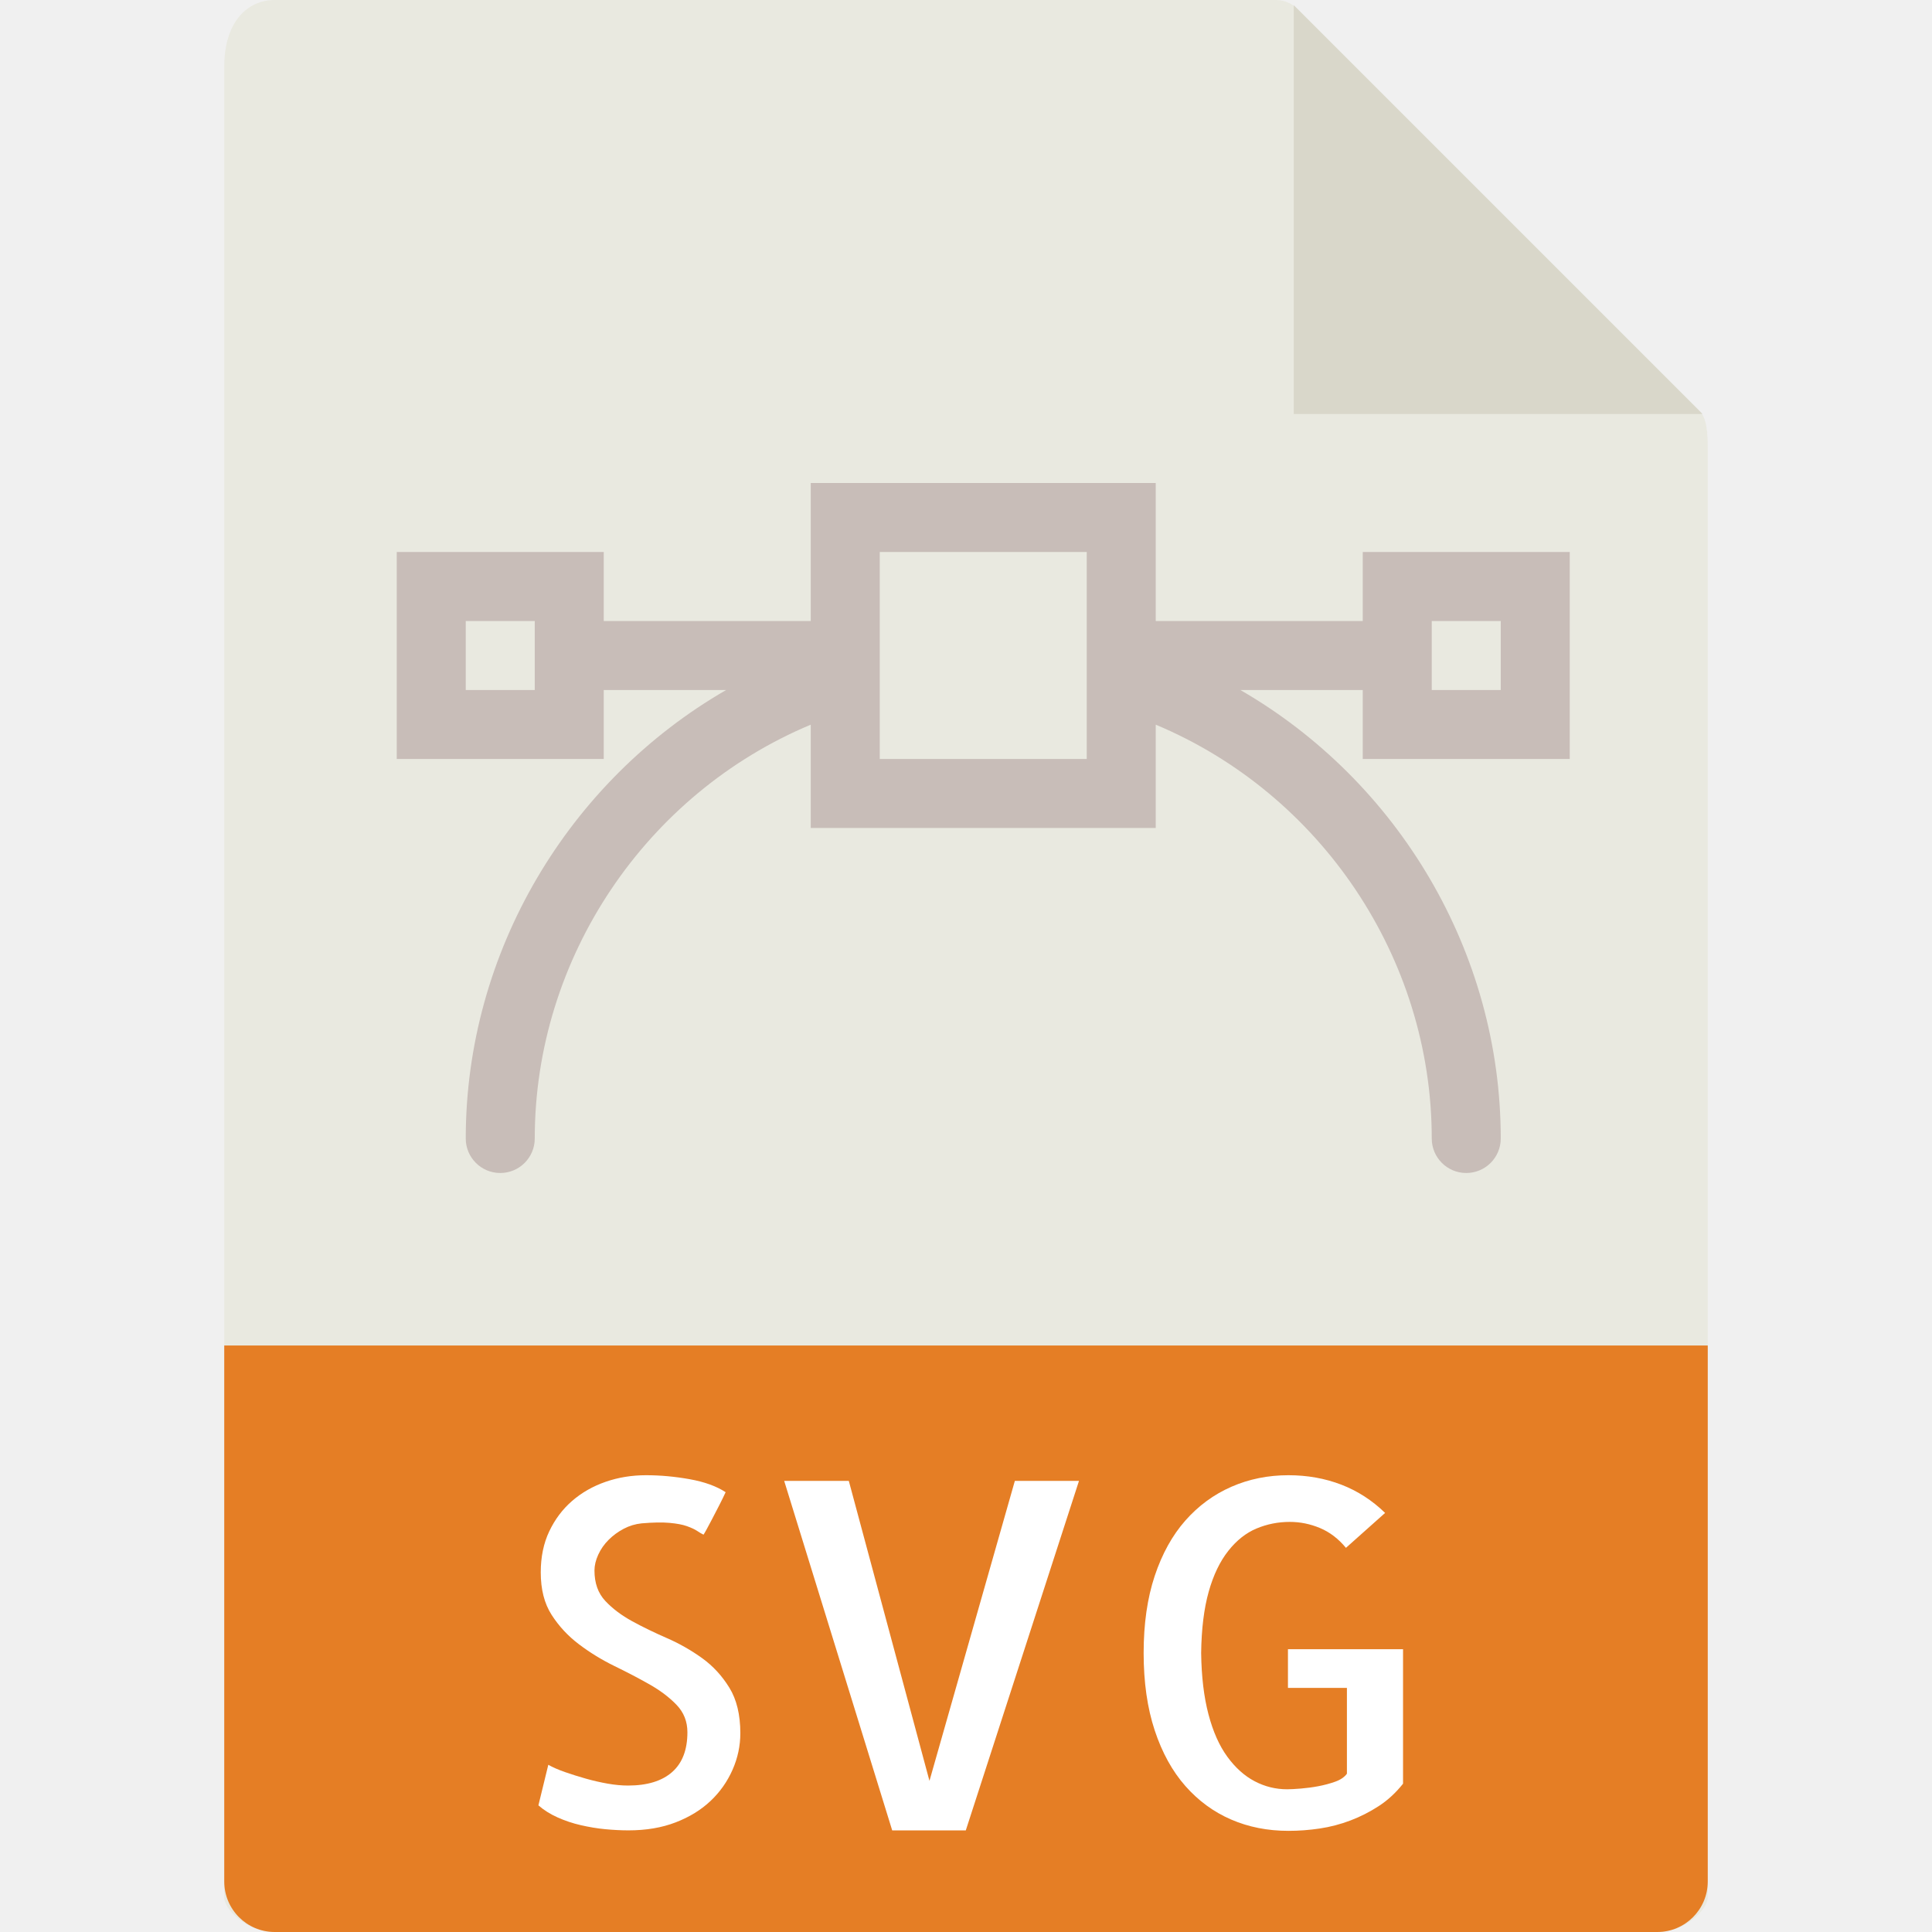
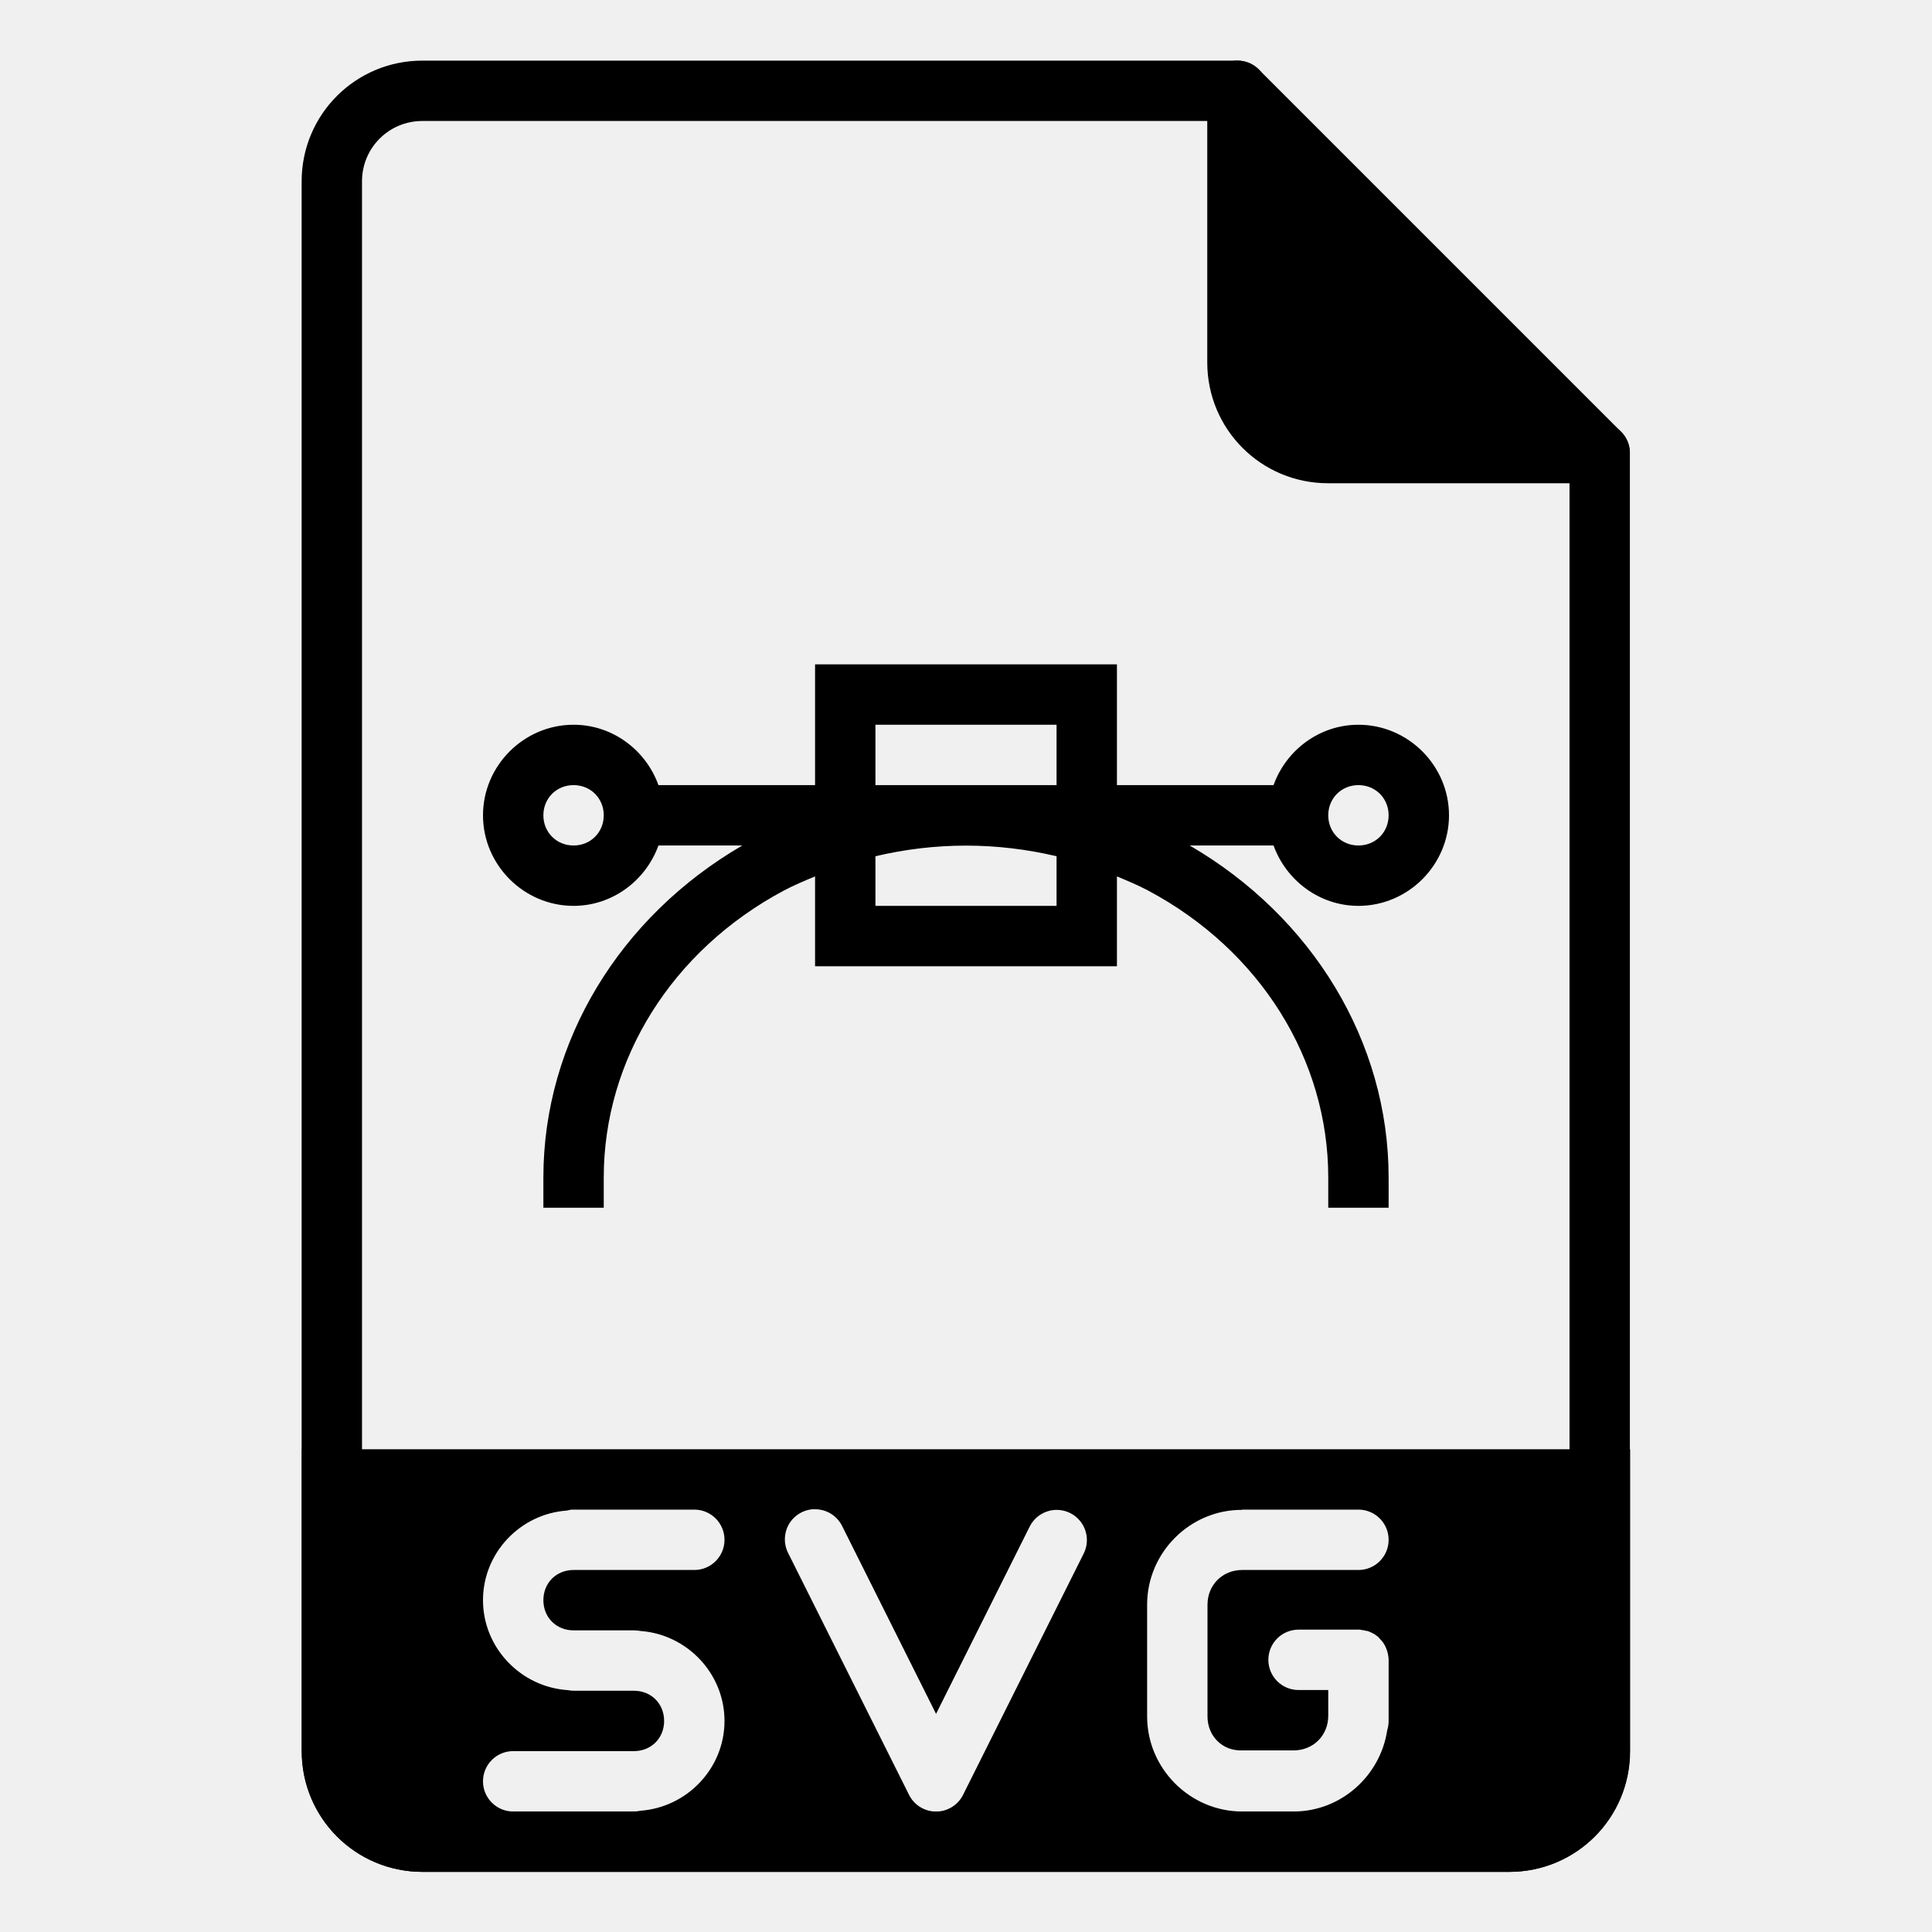
- <svg xmlns="http://www.w3.org/2000/svg" version="1.1" id="Capa_1" x="0px" y="0px" viewBox="0 0 56 56" style="enable-background:new 0 0 56 56;" xml:space="preserve">
-   <g>
-     <path style="fill:#E9E9E0;" d="M36.985,0H7.963C7.155,0,6.5,0.655,6.5,1.926V55c0,0.345,0.655,1,1.463,1h40.074   c0.808,0,1.463-0.655,1.463-1V12.978c0-0.696-0.093-0.92-0.257-1.085L37.607,0.257C37.442,0.093,37.218,0,36.985,0z" />
-     <polygon style="fill:#D9D7CA;" points="37.5,0.151 37.5,12 49.349,12  " />
-     <path style="fill:#E57E25;" d="M48.037,56H7.963C7.155,56,6.5,55.345,6.5,54.537V39h43v15.537C49.5,55.345,48.845,56,48.037,56z" />
-     <g>
-       <path style="fill:#FFFFFF;" d="M21.459,50.238c0,0.364-0.075,0.718-0.226,1.06s-0.362,0.643-0.636,0.902s-0.61,0.467-1.012,0.622    s-0.856,0.232-1.367,0.232c-0.219,0-0.444-0.012-0.677-0.034s-0.467-0.062-0.704-0.116s-0.463-0.13-0.677-0.226    s-0.398-0.212-0.554-0.349l0.287-1.176c0.128,0.073,0.289,0.144,0.485,0.212s0.398,0.132,0.608,0.191s0.419,0.107,0.629,0.144    s0.405,0.055,0.588,0.055c0.556,0,0.982-0.13,1.278-0.39c0.296-0.26,0.444-0.645,0.444-1.155c0-0.31-0.104-0.574-0.314-0.793    s-0.472-0.417-0.786-0.595s-0.654-0.355-1.019-0.533s-0.706-0.388-1.025-0.629s-0.583-0.526-0.793-0.854s-0.314-0.738-0.314-1.23    c0-0.446,0.082-0.843,0.246-1.189s0.385-0.641,0.663-0.882s0.602-0.426,0.971-0.554s0.759-0.191,1.169-0.191    c0.419,0,0.843,0.039,1.271,0.116s0.774,0.203,1.039,0.376c-0.055,0.118-0.118,0.248-0.191,0.39s-0.142,0.273-0.205,0.396    s-0.118,0.226-0.164,0.308s-0.073,0.128-0.082,0.137c-0.055-0.027-0.116-0.063-0.185-0.109s-0.166-0.091-0.294-0.137    s-0.296-0.077-0.506-0.096s-0.479-0.014-0.807,0.014c-0.183,0.019-0.355,0.07-0.52,0.157s-0.31,0.193-0.438,0.321    s-0.228,0.271-0.301,0.431s-0.109,0.313-0.109,0.458c0,0.364,0.104,0.658,0.314,0.882s0.47,0.419,0.779,0.588    s0.647,0.333,1.012,0.492s0.704,0.354,1.019,0.581s0.576,0.513,0.786,0.854S21.459,49.7,21.459,50.238z" />
-       <path style="fill:#FFFFFF;" d="M25.861,53.055L22.73,42.924h1.873l2.338,8.695l2.475-8.695h1.859l-3.281,10.131H25.861z" />
-       <path style="fill:#FFFFFF;" d="M40.668,47.805v3.896c-0.21,0.265-0.444,0.48-0.704,0.649s-0.533,0.308-0.82,0.417    S38.561,52.954,38.255,53s-0.608,0.068-0.909,0.068c-0.602,0-1.155-0.109-1.661-0.328s-0.948-0.542-1.326-0.971    s-0.675-0.966-0.889-1.613s-0.321-1.395-0.321-2.242s0.107-1.593,0.321-2.235s0.511-1.178,0.889-1.606s0.822-0.754,1.333-0.978    s1.062-0.335,1.654-0.335c0.547,0,1.058,0.091,1.531,0.273s0.897,0.456,1.271,0.82l-1.135,1.012    c-0.219-0.265-0.47-0.456-0.752-0.574s-0.574-0.178-0.875-0.178c-0.337,0-0.658,0.063-0.964,0.191s-0.579,0.344-0.82,0.649    s-0.431,0.699-0.567,1.183s-0.21,1.075-0.219,1.777c0.009,0.684,0.08,1.276,0.212,1.777s0.314,0.911,0.547,1.23    s0.497,0.556,0.793,0.711s0.608,0.232,0.937,0.232c0.101,0,0.234-0.007,0.403-0.021s0.337-0.036,0.506-0.068    s0.33-0.075,0.485-0.13s0.269-0.132,0.342-0.232v-2.488h-1.709v-1.121H40.668z" />
-     </g>
-     <path style="fill:#C8BDB8;" d="M45.5,22v-6h-6v2h-6v-4h-10v4h-6v-2h-6v6h6v-2h3.548c-4.566,2.636-7.548,7.588-7.548,13   c0,0.552,0.447,1,1,1s1-0.448,1-1c0-5.246,3.229-9.999,8-11.995V24h10v-2.995c4.771,1.997,8,6.75,8,11.995c0,0.552,0.447,1,1,1   s1-0.448,1-1c0-5.412-2.982-10.364-7.548-13H39.5v2H45.5z M15.5,20h-2v-2h2V20z M31.5,22h-6v-3.754V16h6v2.246V22z M41.5,18h2v2h-2   V18z" />
+ <svg xmlns="http://www.w3.org/2000/svg" width="32" height="32" viewBox="0 0 32 32">
+   <g transform="translate(0 -1020.362)">
+     <path fill="none" stroke="#000" stroke-linecap="round" stroke-linejoin="round" d="m 26.496,1027.866 0,21.5 c 0,0.831 -0.669,1.5 -1.5,1.5 l -18,0 c -0.831,0 -1.5,-0.669 -1.5,-1.5 l 0,-26 c 0,-0.831 0.669,-1.5 1.5,-1.5 l 13.5,0 z" />
+     <path d="M 5 24.004 L 5 26.004 L 5 28.004 L 5 29.004 C 5 30.112 5.892 31.004 7 31.004 L 25 31.004 C 26.108 31.004 27 30.112 27 29.004 L 27 28.004 L 27 26.004 L 27 24.004 L 25 24.004 L 7 24.004 L 5 24.004 z M 13.459 24.998 A 0.5 0.5 0 0 1 13.51 24.998 A 0.5 0.5 0 0 1 13.951 25.281 L 15.504 28.387 L 17.057 25.281 A 0.5 0.5 0 0 1 17.951 25.729 L 15.951 29.729 A 0.5 0.5 0 0 1 15.057 29.729 L 13.057 25.729 A 0.5 0.5 0 0 1 13.459 24.998 z M 9.449 25.004 A 0.5 0.5 0 0 1 9.5 25.004 A 0.5 0.5 0 0 1 9.535 25.004 L 11.5 25.004 A 0.5 0.5 0 1 1 11.5 26.004 L 9.5 26.004 C 9.214 26.004 9 26.218 9 26.504 C 9 26.79 9.214 27.004 9.5 27.004 L 10.5 27.004 A 0.5 0.5 0 0 1 10.607 27.014 C 11.38 27.07 12 27.718 12 28.504 C 12 29.291 11.378 29.937 10.604 29.992 A 0.5 0.5 0 0 1 10.5 30.004 L 8.5 30.004 A 0.5 0.5 0 1 1 8.5 29.004 L 10.5 29.004 C 10.786 29.004 11 28.79 11 28.504 C 11 28.218 10.786 28.004 10.5 28.004 L 9.5 28.004 A 0.5 0.5 0 0 1 9.406 27.994 C 8.628 27.944 8 27.294 8 26.504 C 8 25.72 8.617 25.075 9.387 25.02 A 0.5 0.5 0 0 1 9.449 25.008 L 9.449 25.004 z M 20.574 25.004 L 22.5 25.004 A 0.5 0.5 0 1 1 22.5 26.004 L 20.574 26.004 C 20.248 26.004 20 26.252 20 26.578 L 20 28.43 C 20 28.756 20.248 29.004 20.574 28.992 L 21.426 28.992 C 21.752 28.992 22 28.745 22 28.418 L 22 28.383 L 22 27.992 L 21.508 27.992 A 0.5 0.5 0 1 1 21.508 26.992 L 22.492 26.992 A 0.5 0.5 0 0 1 22.527 26.992 A 0.5 0.5 0 0 1 22.576 27.002 A 0.5 0.5 0 0 1 22.592 27.002 A 0.5 0.5 0 0 1 22.625 27.012 A 0.5 0.5 0 0 1 22.641 27.012 A 0.5 0.5 0 0 1 22.674 27.023 A 0.5 0.5 0 0 1 22.719 27.043 A 0.5 0.5 0 0 1 22.764 27.066 A 0.5 0.5 0 0 1 22.805 27.096 A 0.5 0.5 0 0 1 22.836 27.119 A 0.5 0.5 0 0 1 22.842 27.131 A 0.5 0.5 0 0 1 22.854 27.143 A 0.5 0.5 0 0 1 22.877 27.168 A 0.5 0.5 0 0 1 22.887 27.18 A 0.5 0.5 0 0 1 22.908 27.205 A 0.5 0.5 0 0 1 22.953 27.285 A 0.5 0.5 0 0 1 22.957 27.297 A 0.5 0.5 0 0 1 22.963 27.312 A 0.5 0.5 0 0 1 22.975 27.344 A 0.5 0.5 0 0 1 22.988 27.393 A 0.5 0.5 0 0 1 22.996 27.441 A 0.5 0.5 0 0 1 22.998 27.457 A 0.5 0.5 0 0 1 23 27.492 A 0.5 0.5 0 0 1 23 27.502 A 0.5 0.5 0 0 1 23 27.512 L 23 28.43 L 23 28.498 A 0.5 0.5 0 0 1 22.977 28.656 C 22.864 29.413 22.211 30.004 21.426 30.004 L 20.574 30.004 C 19.711 30.004 19 29.293 19 28.43 L 19 26.578 C 19 25.715 19.711 25.004 20.574 25.008 L 20.574 25.004 z " transform="translate(0 1020.362)" />
+     <path stroke="#000" stroke-linecap="round" stroke-linejoin="round" d="m 26.496,1027.866 -4.5,0 c -0.831,0 -1.5,-0.669 -1.5,-1.5 l 0,-4.5" />
+     <path style="line-height:normal;text-indent:0;text-align:start;text-decoration-line:none;text-decoration-style:solid;text-decoration-color:#000;text-transform:none;block-progression:tb;isolation:auto;mix-blend-mode:normal" d="m 13.5,1031.366 0,2 -2.594,0 c -0.208,-0.579 -0.759,-1 -1.406,-1 -0.823,0 -1.5,0.677 -1.5,1.5 0,0.823 0.677,1.5 1.5,1.5 0.646,0 1.197,-0.422 1.406,-1 l 1.389,0 c -2.028,1.179 -3.295,3.247 -3.295,5.5 l 0,0.5 1,0 0,-0.5 c 1.8e-5,-1.951 1.124,-3.762 2.984,-4.754 0.167,-0.089 0.342,-0.161 0.516,-0.234 l 0,0.988 0,0.5 5,0 0,-1.488 c 0.174,0.073 0.348,0.145 0.516,0.234 1.861,0.992 2.984,2.803 2.984,4.754 l 0,0.5 1,0 0,-0.5 c -2.1e-5,-2.253 -1.267,-4.321 -3.295,-5.5 l 1.389,0 c 0.209,0.578 0.76,1 1.406,1 0.823,0 1.5,-0.677 1.5,-1.5 0,-0.823 -0.677,-1.5 -1.5,-1.5 -0.647,0 -1.198,0.421 -1.406,1 l -2.594,0 0,-2 -5,0 z m 1,1 3,0 0,1 -1.469,0 c -0.021,-10e-5 -0.042,-10e-5 -0.062,0 l -1.469,0 0,-1 z m -5,1 c 0.282,0 0.5,0.218 0.5,0.5 0,0.282 -0.218,0.5 -0.5,0.5 -0.282,0 -0.5,-0.218 -0.5,-0.5 0,-0.282 0.218,-0.5 0.5,-0.5 z m 13,0 c 0.282,0 0.5,0.218 0.5,0.5 0,0.282 -0.218,0.5 -0.5,0.5 -0.282,0 -0.5,-0.218 -0.5,-0.5 0,-0.282 0.218,-0.5 0.5,-0.5 z m -6.5,1.002 c 0.504,0 1.009,0.06 1.5,0.176 l 0,0.822 -3,0 0,-0.822 c 0.491,-0.116 0.996,-0.176 1.5,-0.176 z" color="#000" font-family="sans-serif" font-weight="400" overflow="visible" white-space="normal" />
  </g>
-   <g>
- </g>
-   <g>
- </g>
-   <g>
- </g>
-   <g>
- </g>
-   <g>
- </g>
-   <g>
- </g>
-   <g>
- </g>
-   <g>
- </g>
-   <g>
- </g>
-   <g>
- </g>
-   <g>
- </g>
-   <g>
- </g>
-   <g>
- </g>
-   <g>
- </g>
-   <g>
- </g>
</svg>
